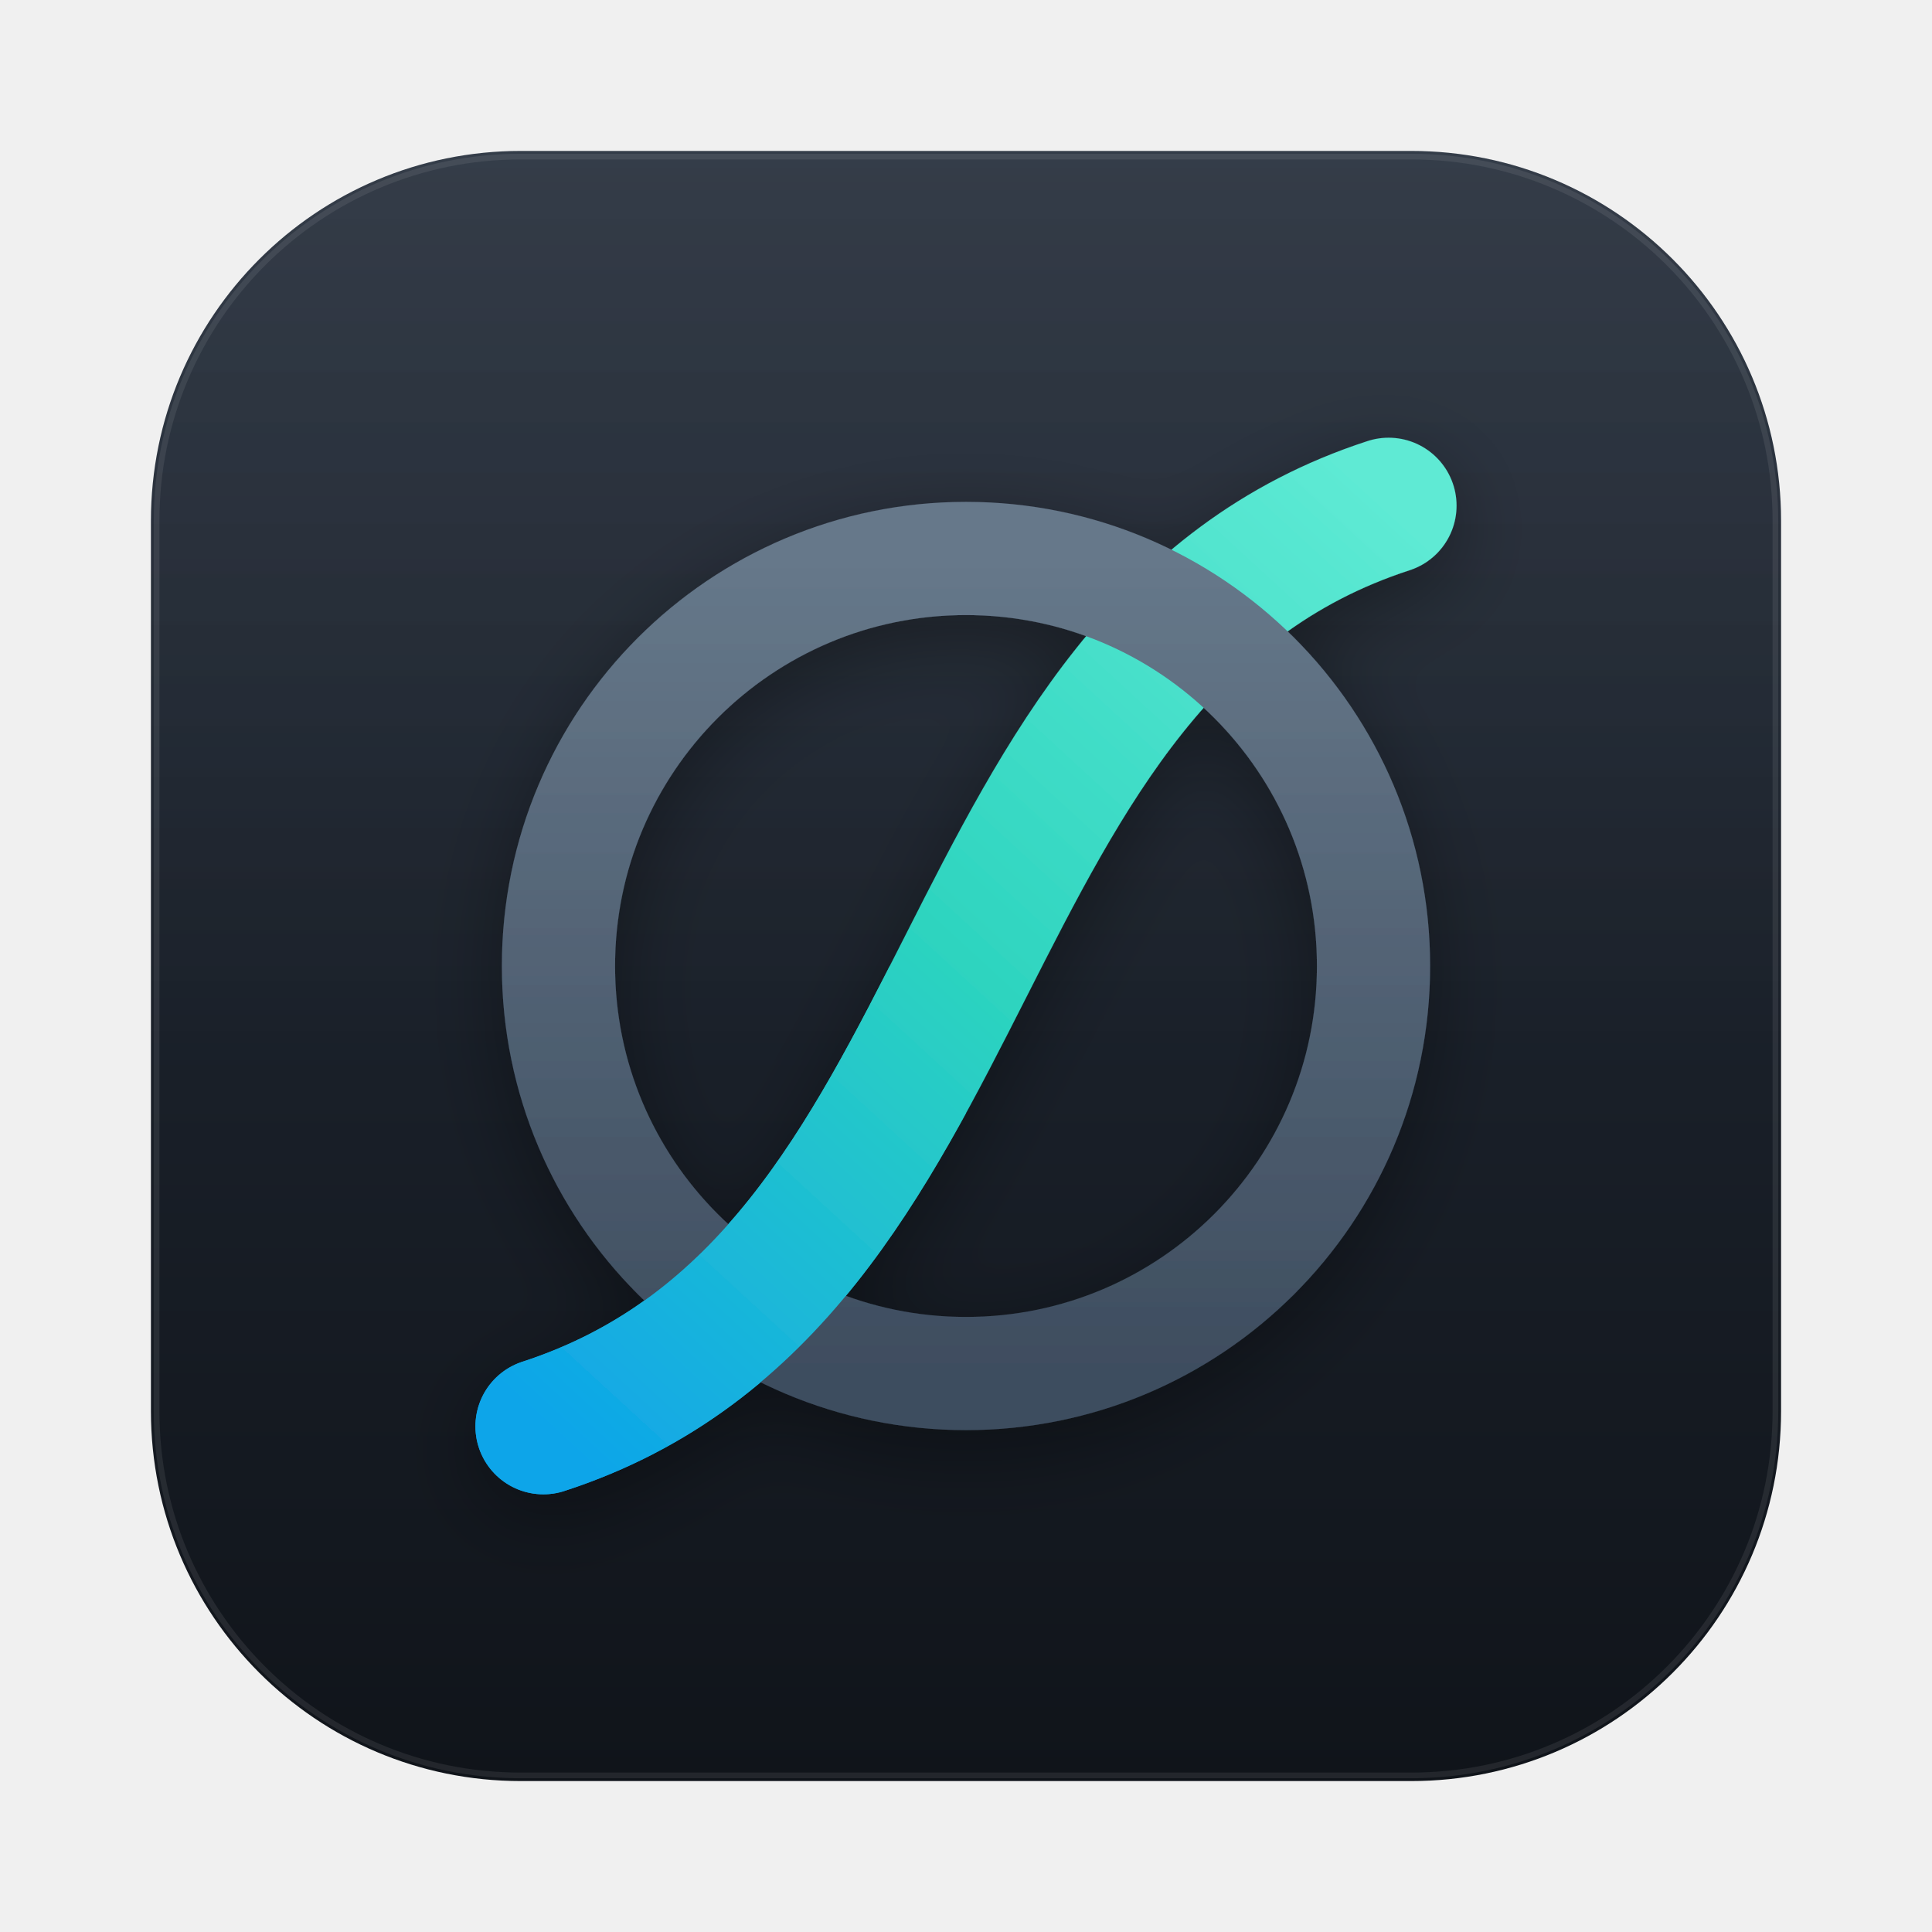
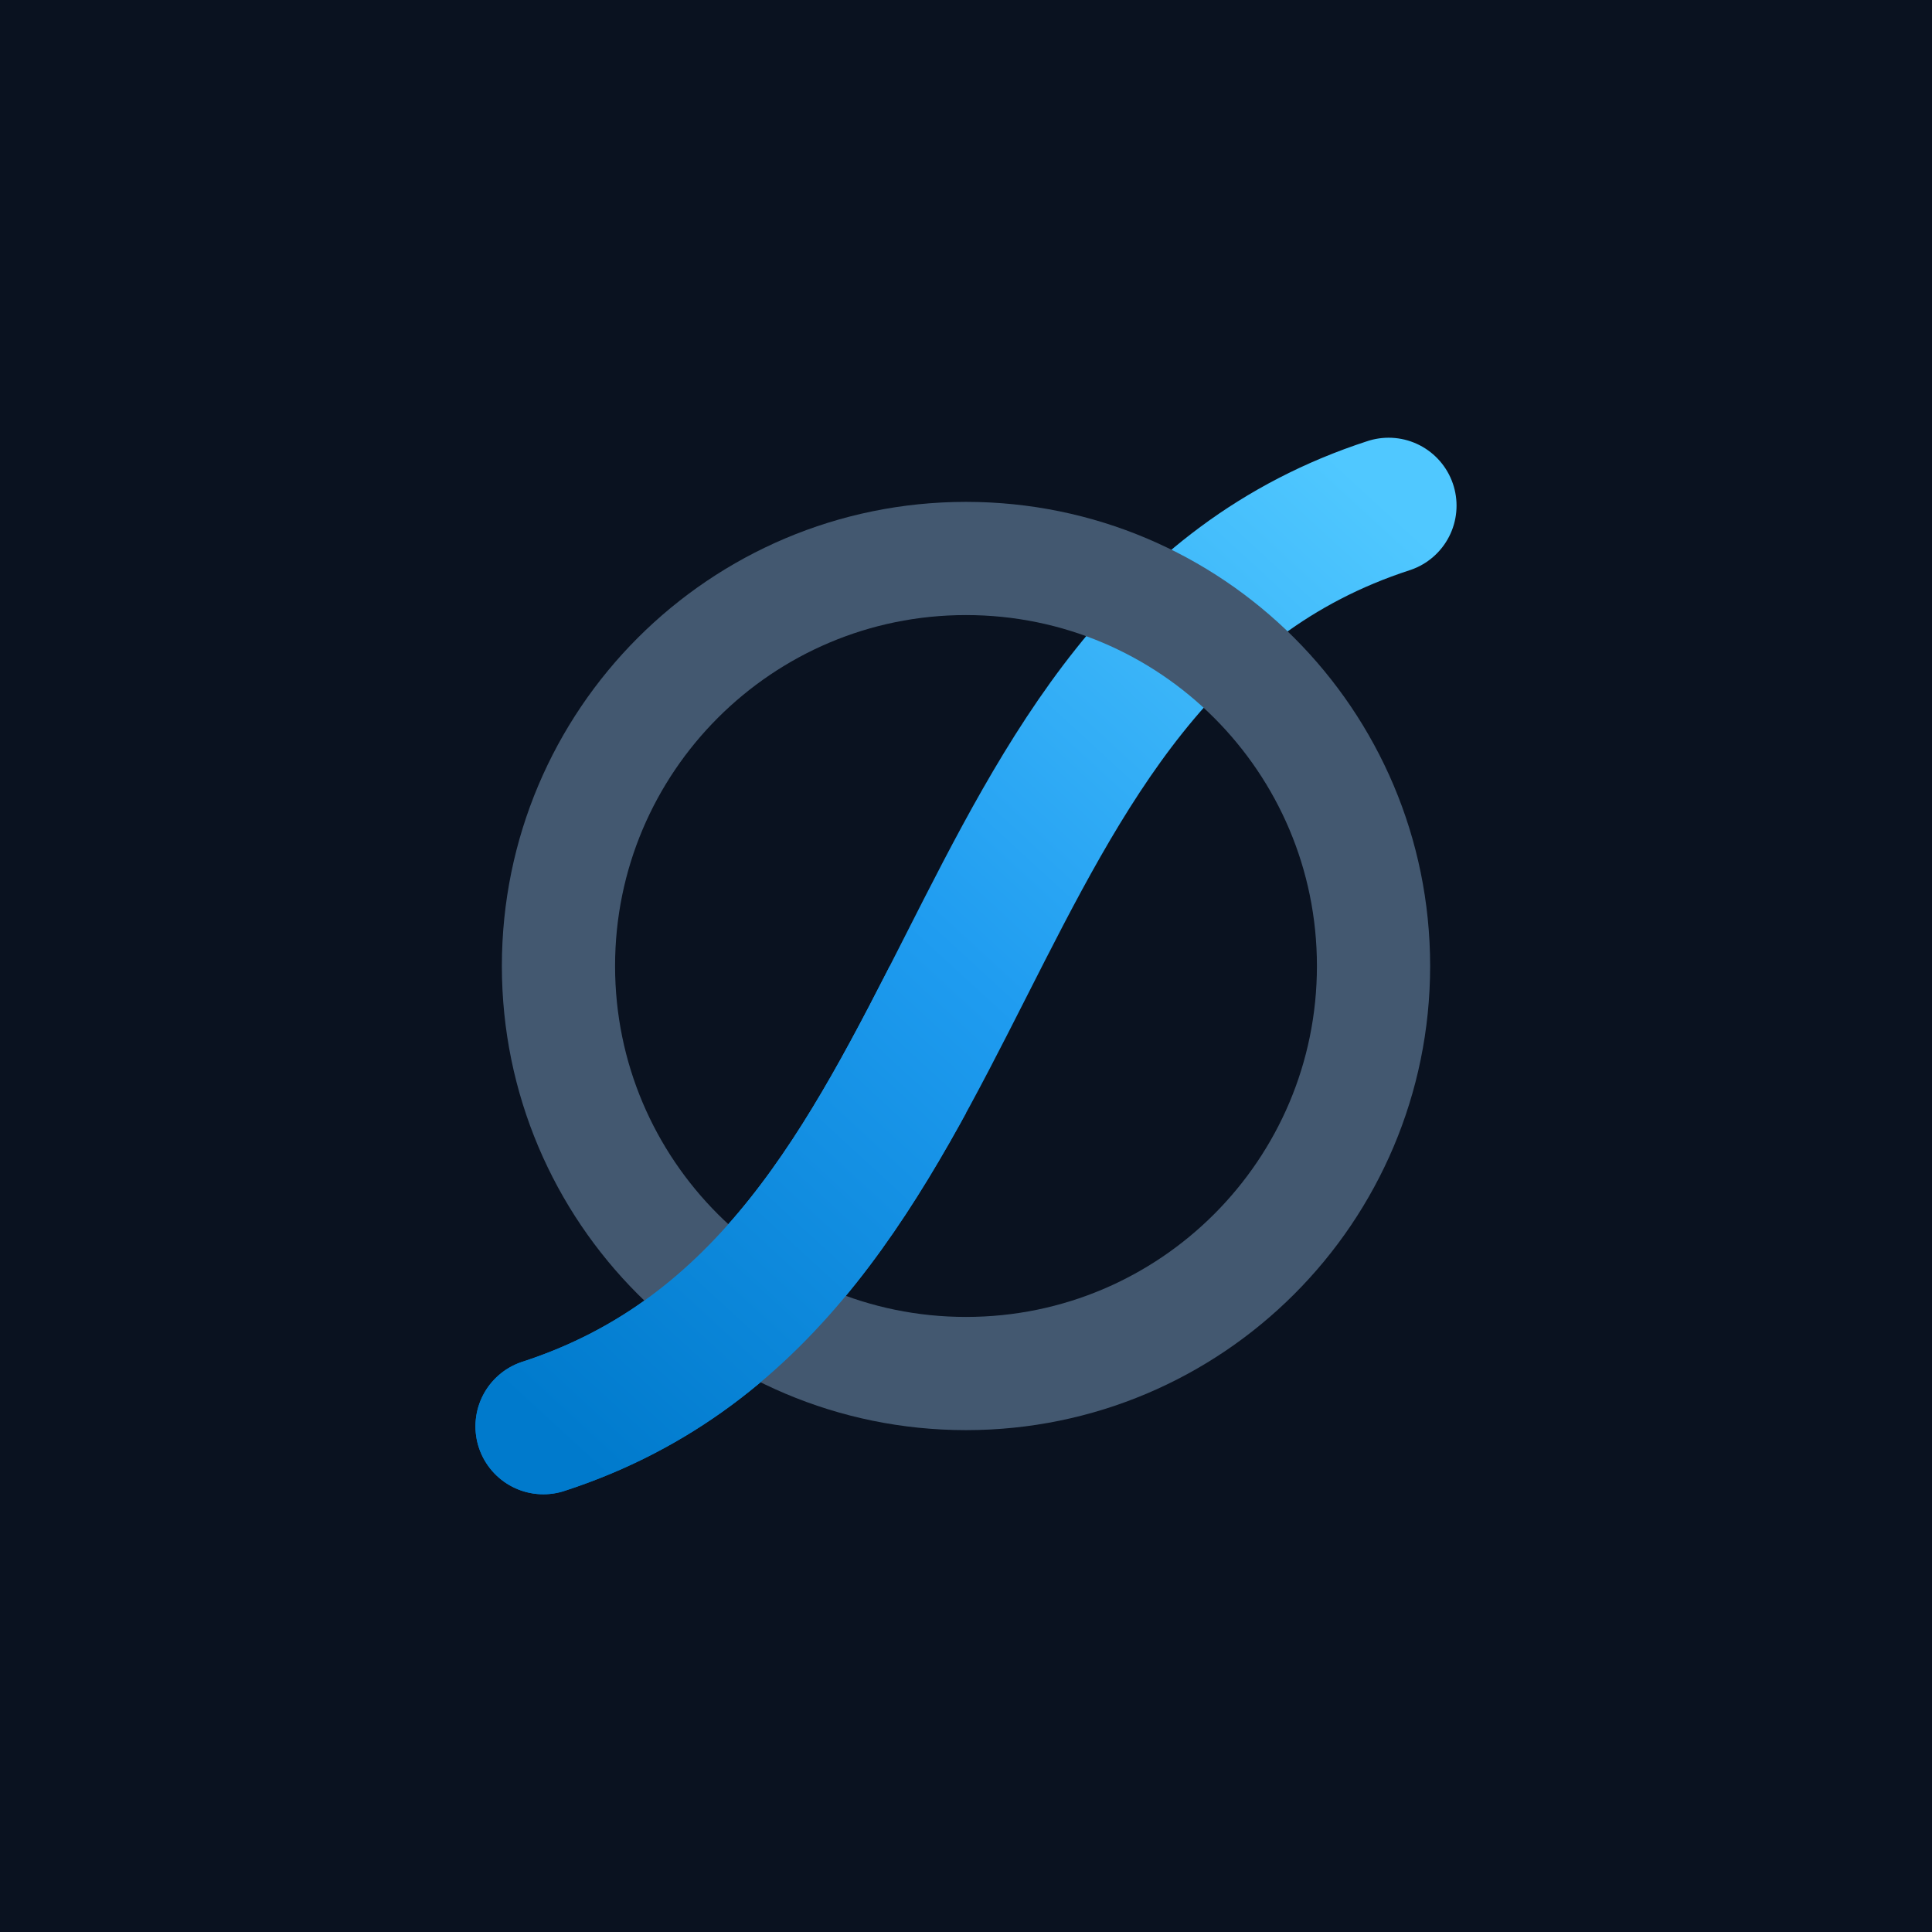
<svg xmlns="http://www.w3.org/2000/svg" width="1024" height="1024" viewBox="0 0 1024 1024" fill="none">
  <defs>
-     <linearGradient id="bg" x1="512" y1="80" x2="512" y2="944" gradientUnits="userSpaceOnUse">
-       <stop offset="0" stop-color="#252E3B" />
-       <stop offset="1" stop-color="#10141A" />
+     <linearGradient id="tunnel" x1="736" y1="268" x2="288" y2="756" gradientUnits="userSpaceOnUse">
+       <stop offset="0" stop-color="#50C8FF" />
+       <stop offset="0.5" stop-color="#1F9CF0" />
+       <stop offset="1" stop-color="#007ACC" />
    </linearGradient>
-     <linearGradient id="ring" x1="512" y1="296" x2="512" y2="728" gradientUnits="userSpaceOnUse">
-       <stop offset="0" stop-color="#66788A" />
-       <stop offset="1" stop-color="#3E4D5F" />
-     </linearGradient>
-     <linearGradient id="tunnel" x1="736" y1="268" x2="288" y2="756" gradientUnits="userSpaceOnUse">
-       <stop offset="0" stop-color="#5EEAD4" />
-       <stop offset="0.5" stop-color="#2DD4BF" />
-       <stop offset="1" stop-color="#0EA5E9" />
-     </linearGradient>
-     <linearGradient id="sheen" x1="512" y1="80" x2="512" y2="560" gradientUnits="userSpaceOnUse">
-       <stop offset="0" stop-color="#FFFFFF" stop-opacity="0.07" />
-       <stop offset="1" stop-color="#FFFFFF" stop-opacity="0" />
-     </linearGradient>
-     <filter id="glyphShadow" x="-30%" y="-30%" width="160%" height="160%">
-       <feDropShadow dx="0" dy="12" stdDeviation="22" flood-color="#000000" flood-opacity="0.35" />
-     </filter>
    <clipPath id="frontHalf">
      <rect x="0" y="512" width="512" height="512" />
    </clipPath>
  </defs>
-   <rect x="80" y="80" width="864" height="864" rx="196" fill="url(#bg)" />
-   <rect x="80" y="80" width="864" height="864" rx="196" fill="url(#sheen)" />
-   <rect x="83" y="83" width="858" height="858" rx="193" stroke="#FFFFFF" stroke-opacity="0.08" stroke-width="3" />
-   <g filter="url(#glyphShadow)">
+   <rect width="1024" height="1024" fill="#0A1220" />
+   <path d="M 288 756 C 528 678, 496 346, 736 268" stroke="url(#tunnel)" stroke-width="72" stroke-linecap="round" />
+   <circle cx="512" cy="512" r="216" stroke="#435870" stroke-width="60" />
+   <g clip-path="url(#frontHalf)">
    <path d="M 288 756 C 528 678, 496 346, 736 268" stroke="url(#tunnel)" stroke-width="72" stroke-linecap="round" />
-     <circle cx="512" cy="512" r="216" stroke="url(#ring)" stroke-width="60" />
-     <g clip-path="url(#frontHalf)">
-       <path d="M 288 756 C 528 678, 496 346, 736 268" stroke="url(#tunnel)" stroke-width="72" stroke-linecap="round" />
-     </g>
  </g>
</svg>
